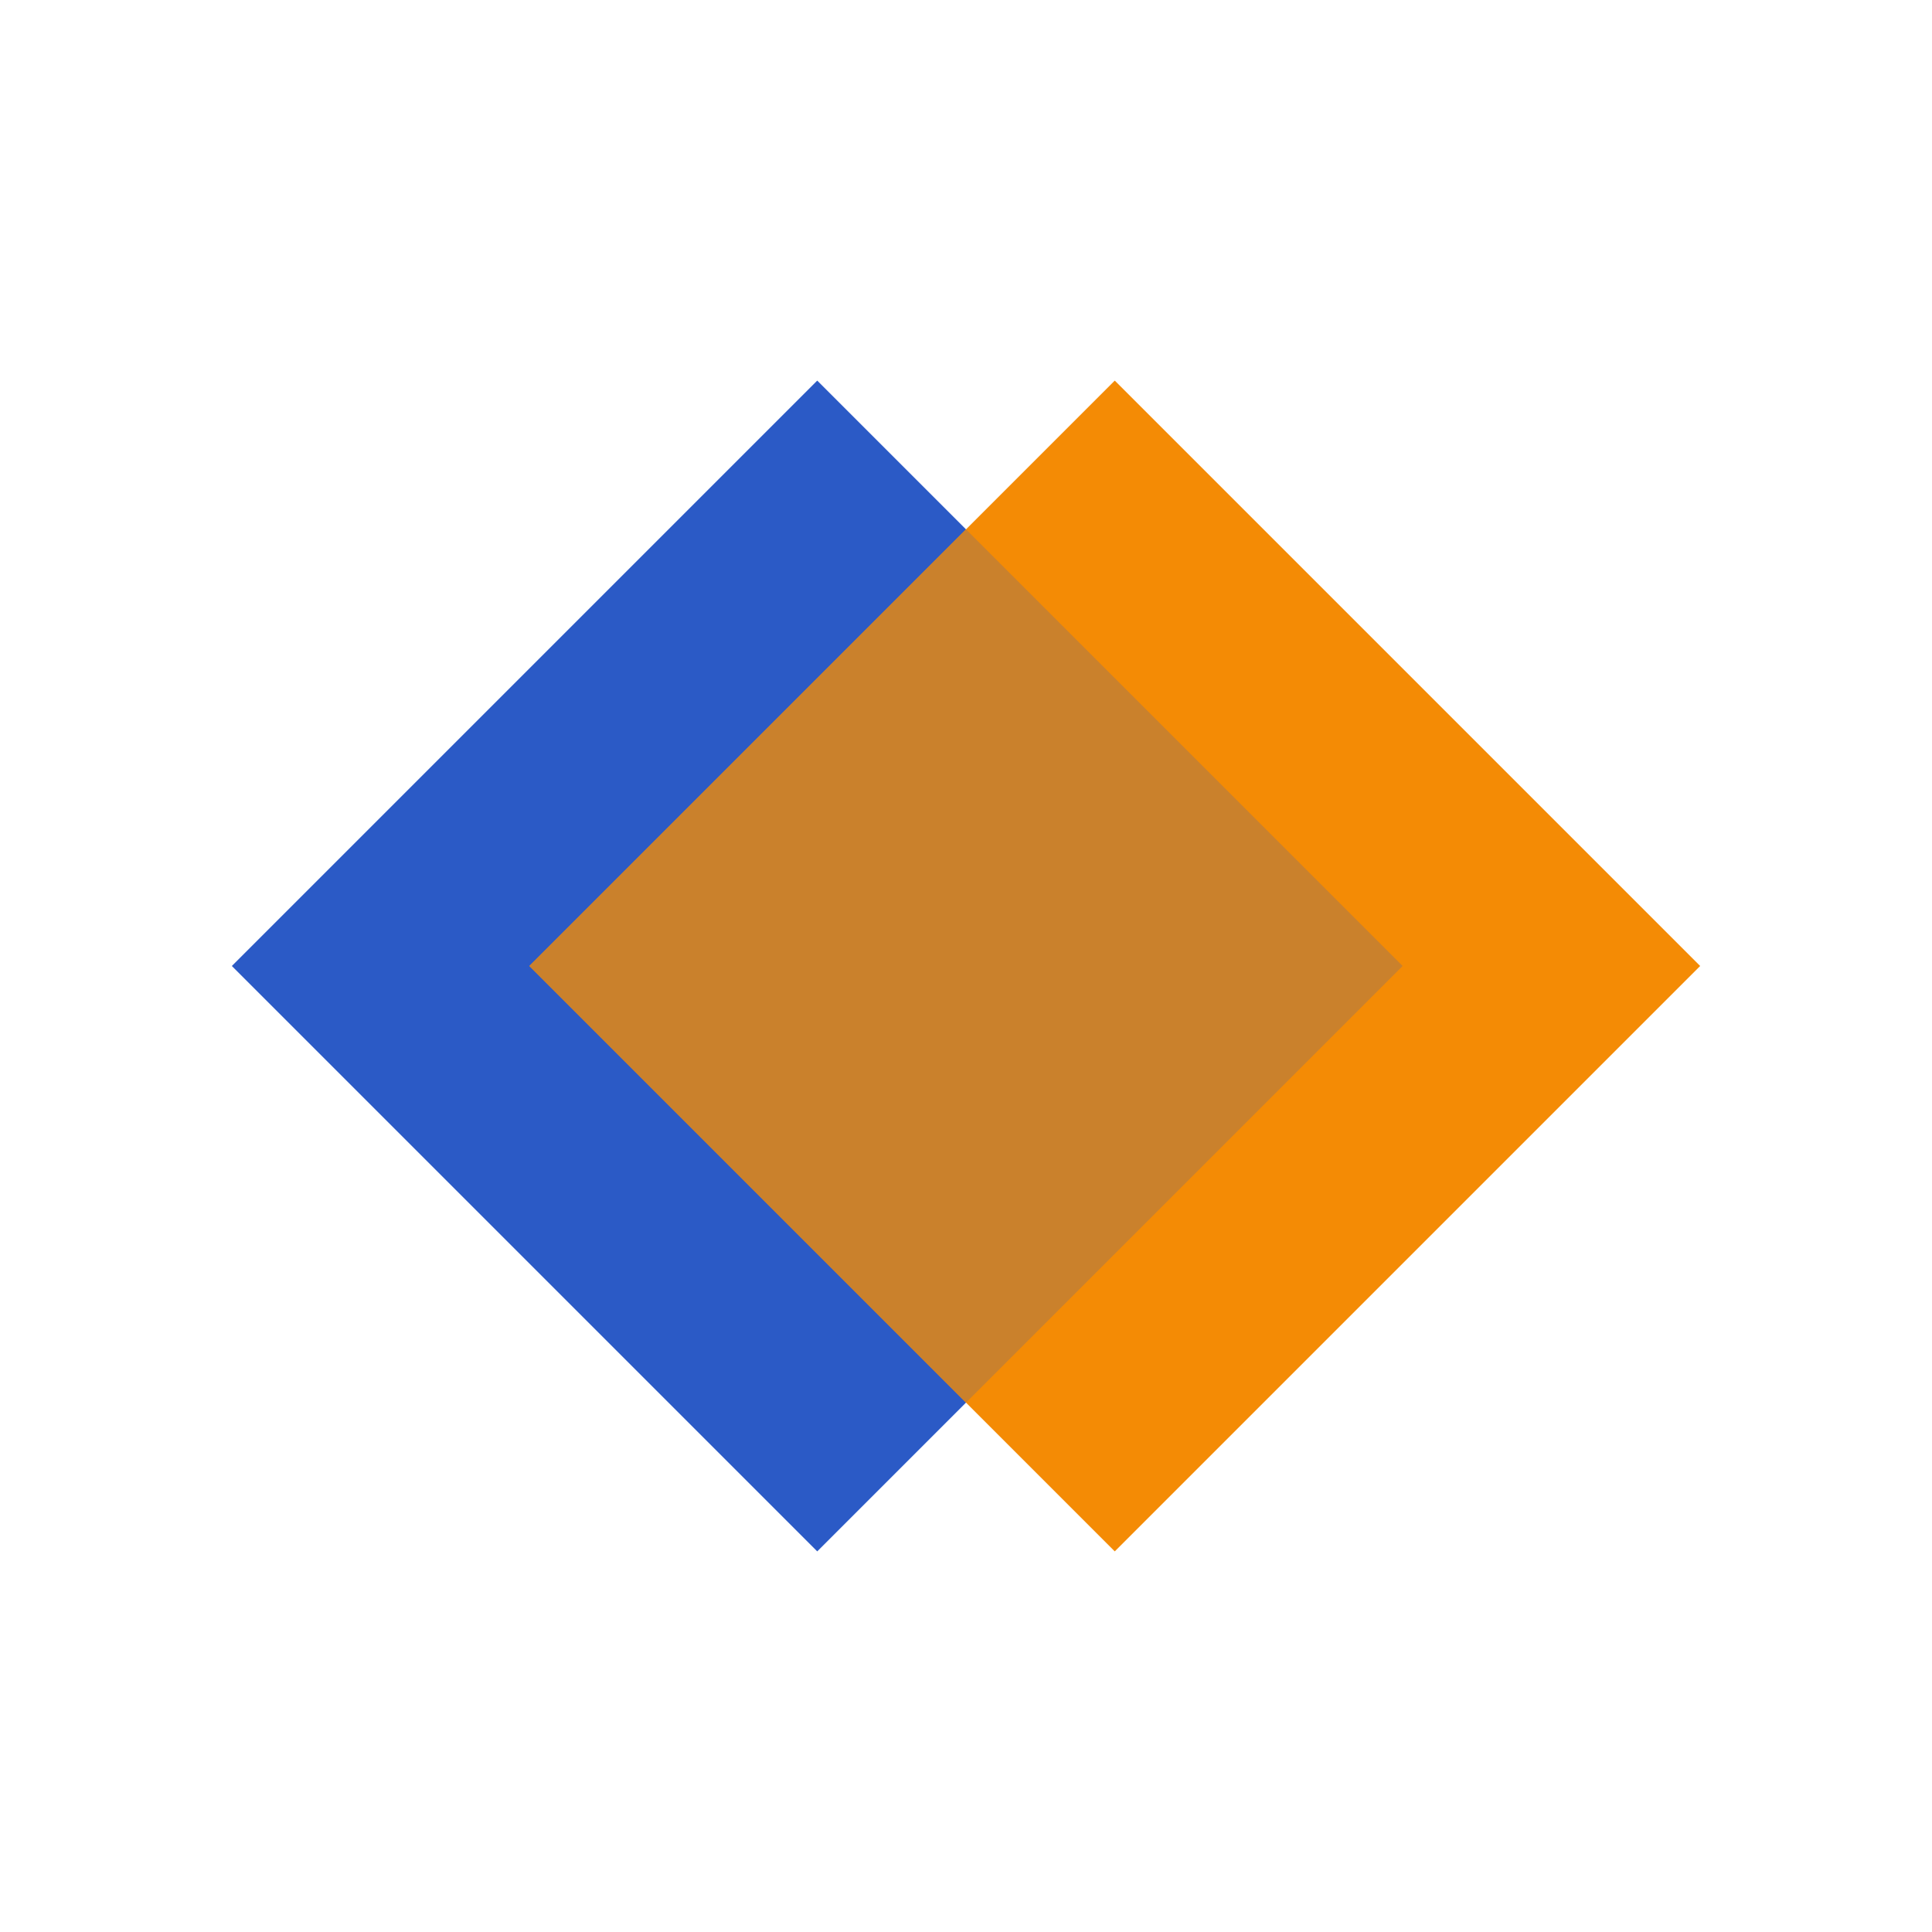
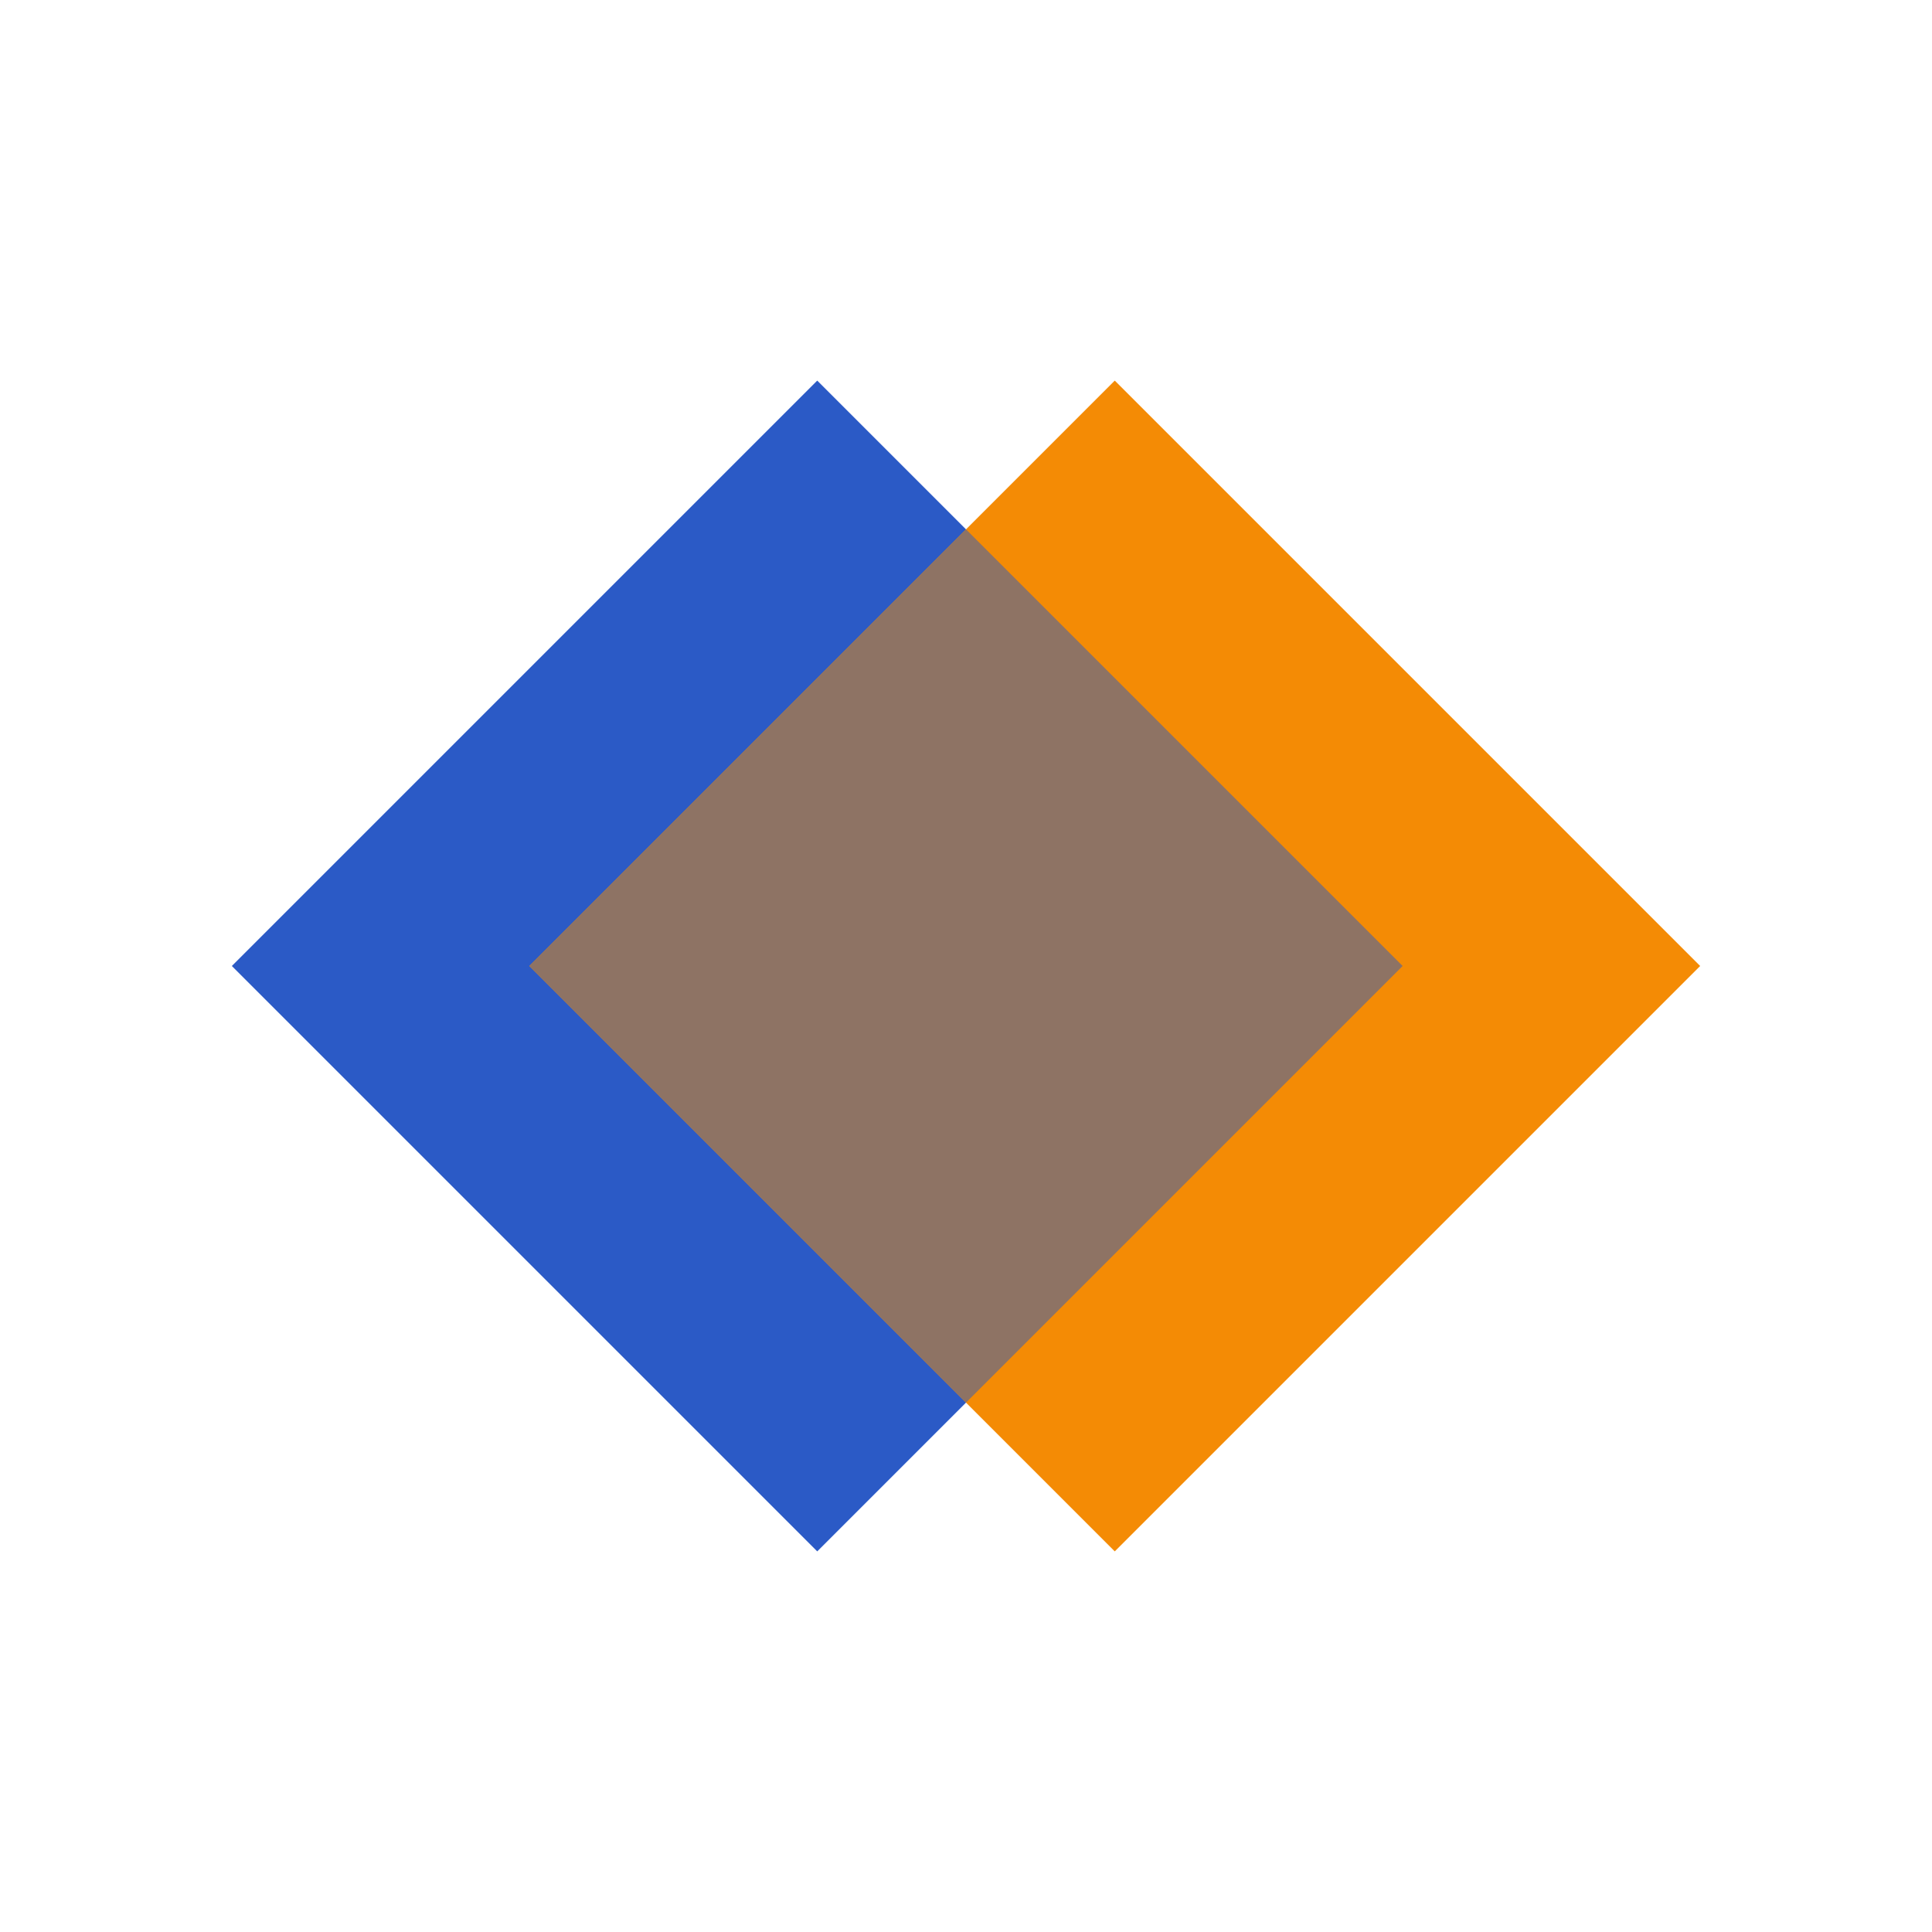
<svg xmlns="http://www.w3.org/2000/svg" viewBox="0 0 1000 1000">
  <polygon points="120,500 423,197 726,500 423,803" fill="#2B5AC6" />
  <polygon points="274,500 577,197 880,500 577,803" fill="#F48B05" />
-   <polygon points="274,500 500,274 726,500 500,726" fill="#CA812C" />
+   <polygon points="274,500 500,274 726,500 500,726" fill="#8E7364" />
</svg>
